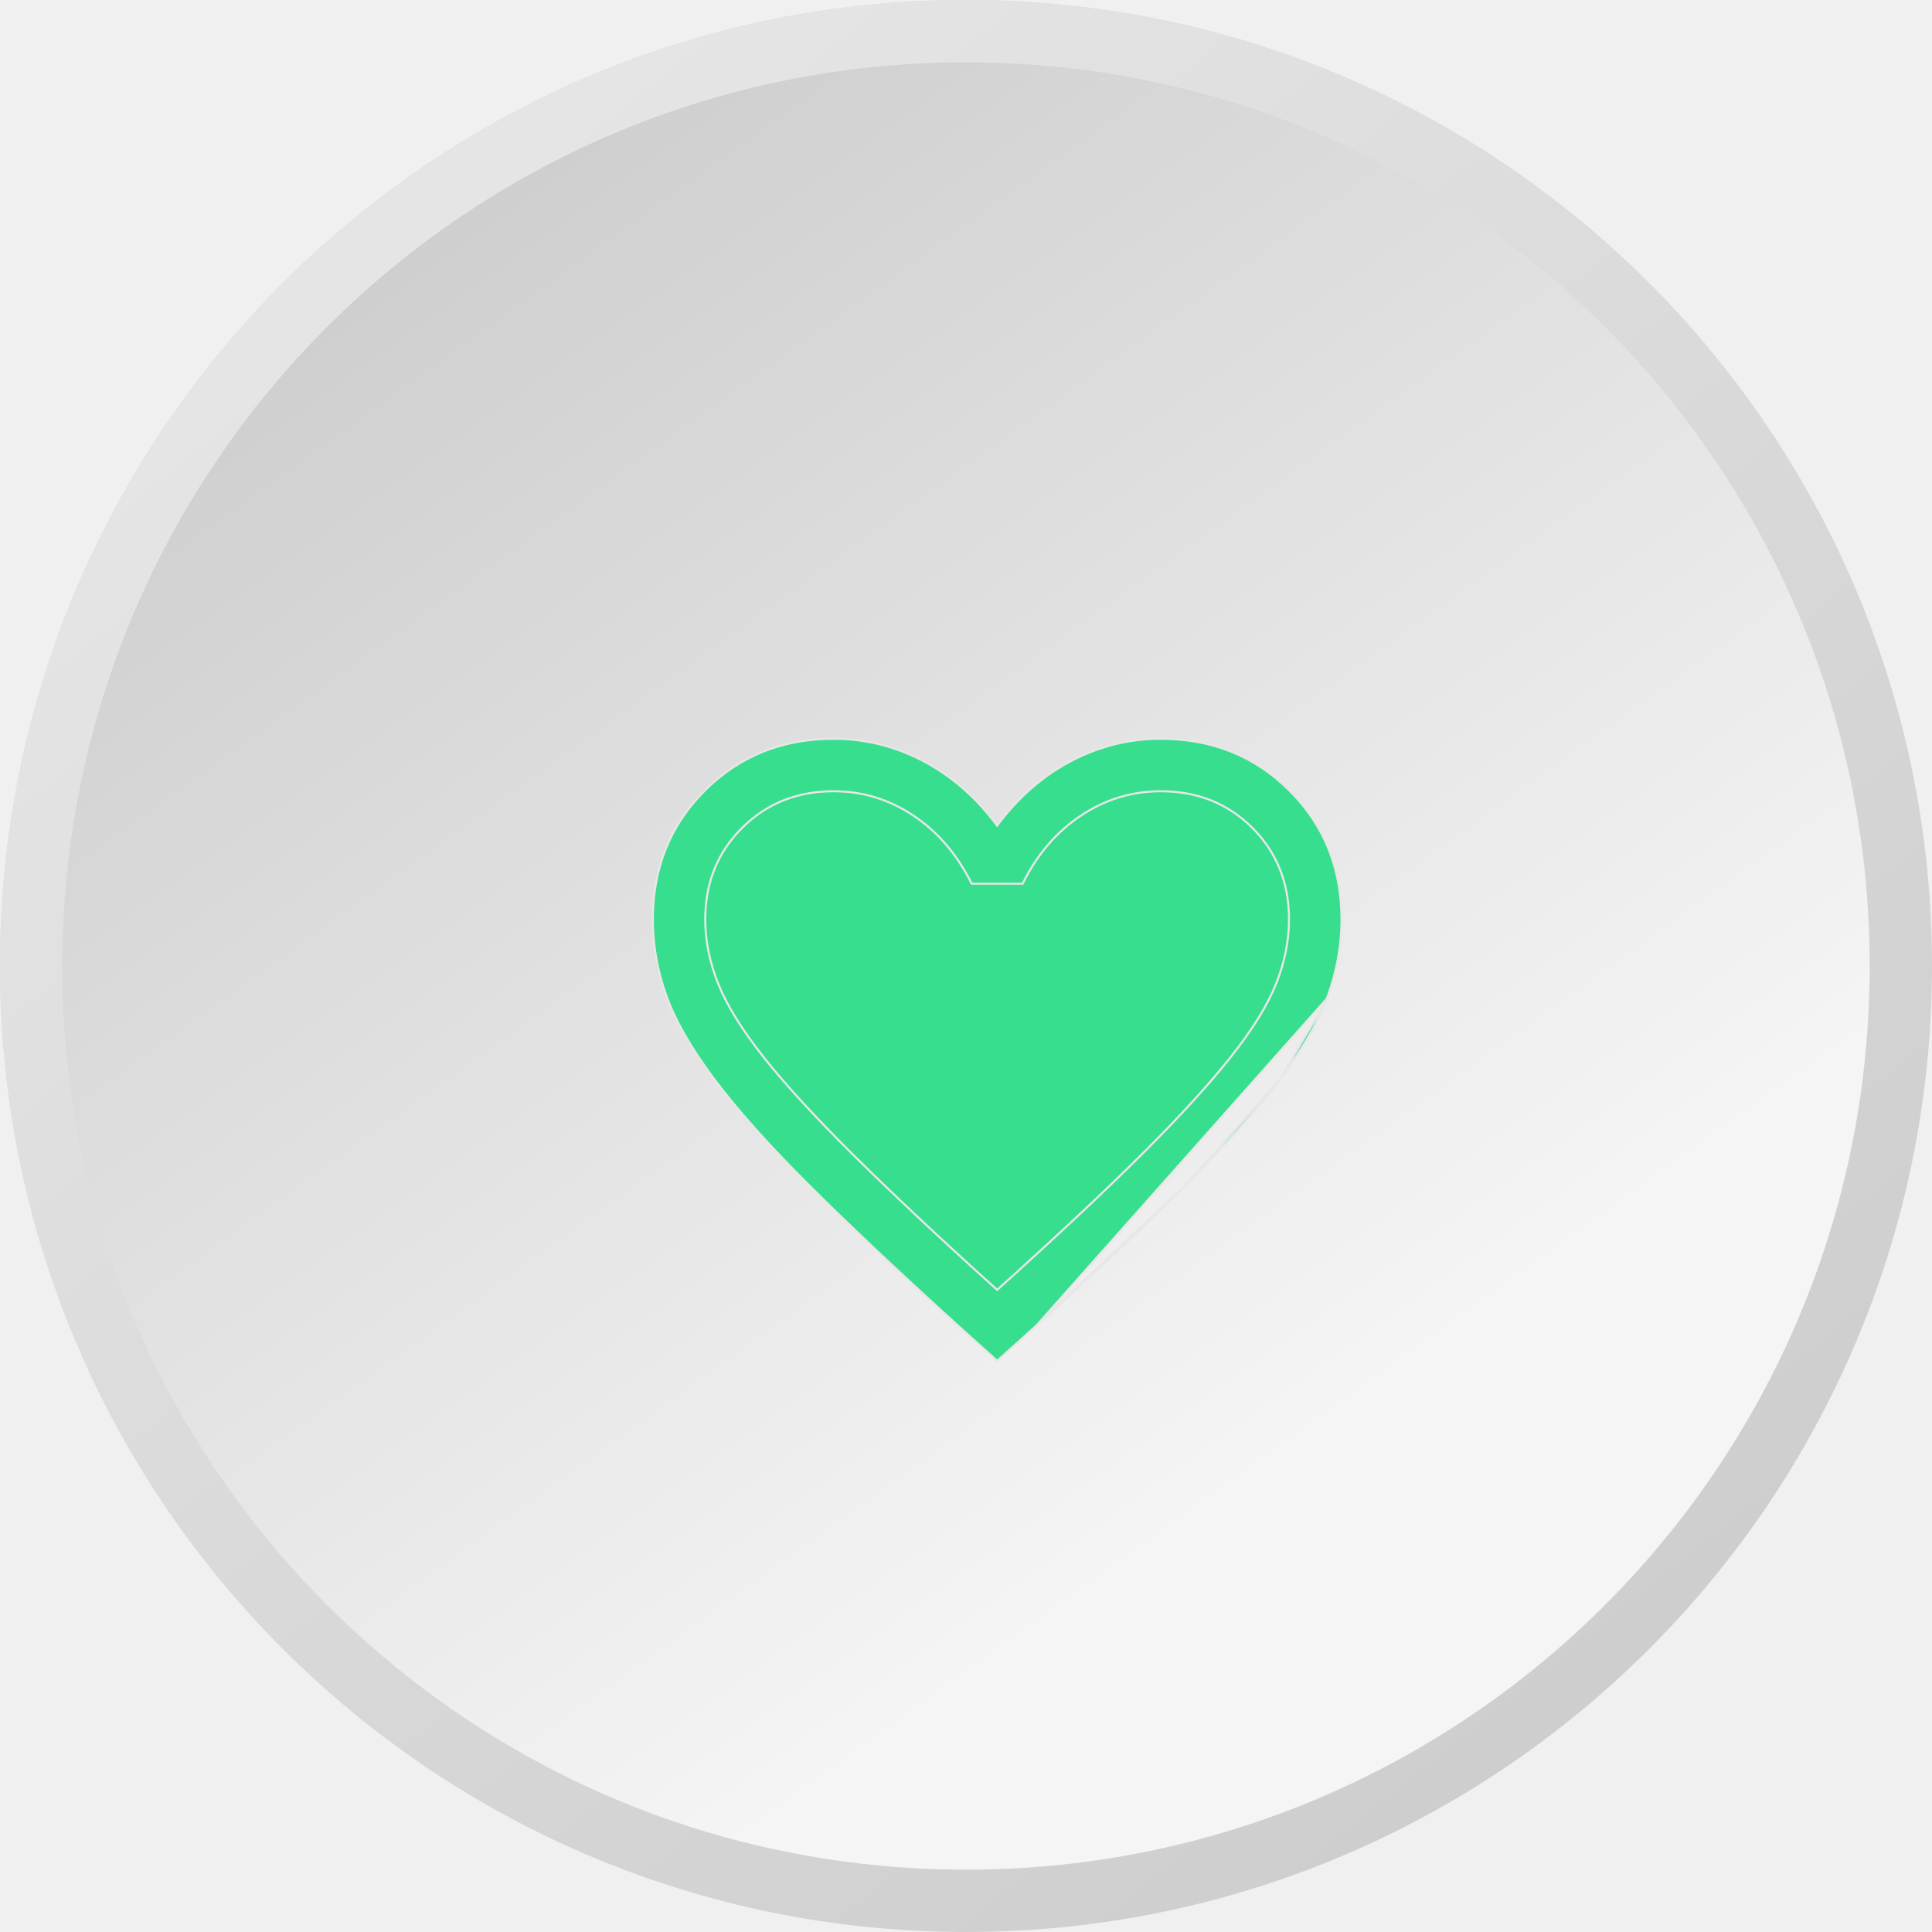
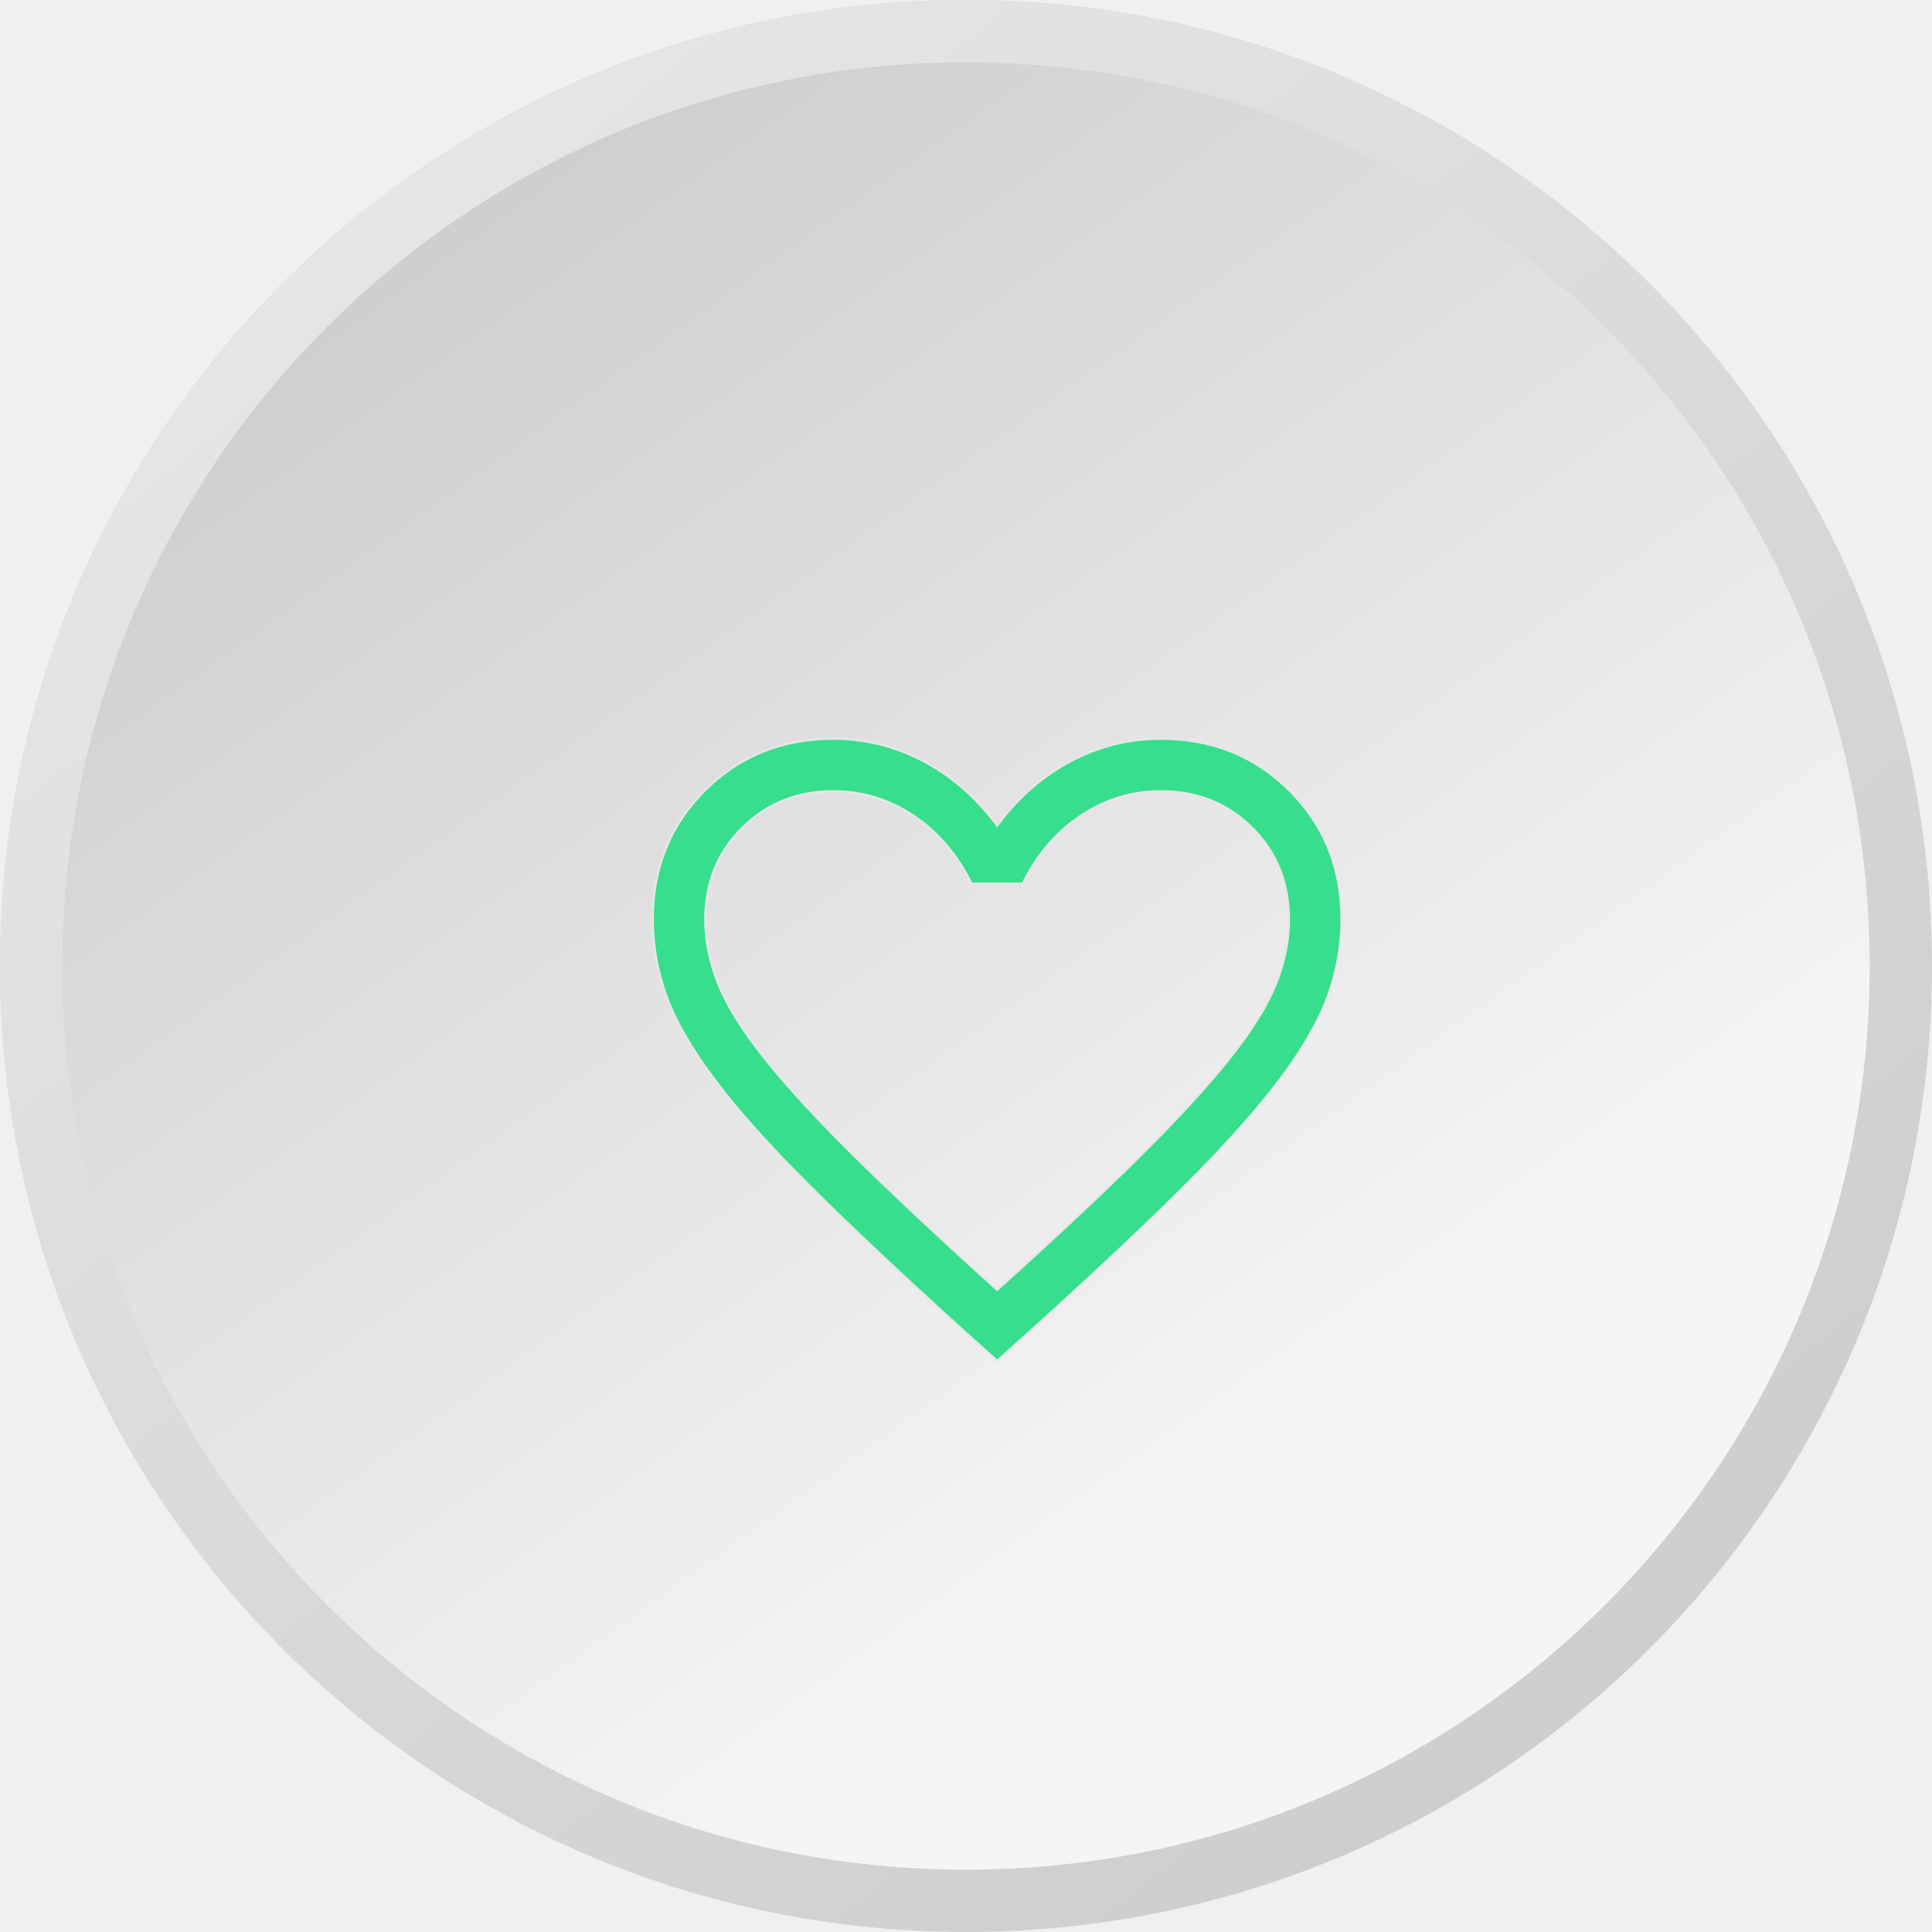
<svg xmlns="http://www.w3.org/2000/svg" width="31" height="31" viewBox="0 0 31 31" fill="none">
-   <g filter="url(#filter0_b_540_2535)">
-     <g filter="url(#filter1_b_540_2535)">
-       <circle cx="15.5" cy="15.5" r="15.5" fill="url(#paint0_linear_540_2535)" fill-opacity="0.3" />
-       <circle cx="15.5" cy="15.5" r="15" stroke="url(#paint1_linear_540_2535)" />
+   <g filter="url(#filter0_b_431_441)">
+     <g filter="url(#filter1_b_431_441)">
+       <circle cx="15.5" cy="15.5" r="15.5" fill="url(#paint0_linear_431_441)" fill-opacity="0.3" />
+       <circle cx="15.5" cy="15.5" r="15" stroke="url(#paint1_linear_431_441)" />
    </g>
-     <mask id="mask0_540_2535" style="mask-type:alpha" maskUnits="userSpaceOnUse" x="9" y="10" width="14" height="14">
+     <mask id="mask0_431_441" style="mask-type:alpha" maskUnits="userSpaceOnUse" x="9" y="10" width="14" height="14">
      <rect x="9.667" y="10.667" width="12.667" height="12.667" fill="#D9D9D9" stroke="#E7E7E7" stroke-width="1.333" />
    </mask>
-     <g mask="url(#mask0_540_2535)">
-       <path d="M21.321 15.988L21.305 15.982C21.451 15.579 21.525 15.169 21.525 14.754C21.525 13.93 21.247 13.242 20.692 12.687C20.137 12.132 19.448 11.854 18.625 11.854C18.118 11.854 17.64 11.973 17.189 12.209C16.738 12.446 16.346 12.786 16.013 13.229L16 13.247L15.986 13.229C15.653 12.786 15.261 12.446 14.811 12.209C14.36 11.973 13.881 11.854 13.375 11.854C12.551 11.854 11.862 12.132 11.307 12.687C10.752 13.242 10.475 13.93 10.475 14.754C10.475 15.169 10.548 15.579 10.694 15.982C10.84 16.386 11.098 16.833 11.467 17.324C11.836 17.814 12.337 18.375 12.969 19.005C13.601 19.635 14.4 20.389 15.367 21.266L16 21.835L16.632 21.266L21.321 15.988ZM21.321 15.988L21.305 15.982C21.159 16.386 20.902 16.833 20.532 17.324M21.321 15.988L20.532 17.324M20.532 17.324C20.163 17.814 19.664 18.375 19.034 19.005M20.532 17.324L19.034 19.005M19.034 19.005C18.403 19.635 17.603 20.389 16.632 21.266L19.034 19.005ZM15.989 20.687L16 20.697L16.011 20.687C16.944 19.847 17.713 19.127 18.316 18.527C18.919 17.927 19.395 17.406 19.746 16.963C20.097 16.52 20.341 16.125 20.478 15.78C20.614 15.435 20.683 15.093 20.683 14.754C20.683 14.167 20.487 13.676 20.095 13.284C19.703 12.892 19.212 12.696 18.625 12.696C18.161 12.696 17.732 12.827 17.338 13.091C16.947 13.352 16.638 13.715 16.409 14.179H15.591C15.358 13.711 15.047 13.347 14.658 13.088C14.267 12.826 13.839 12.696 13.375 12.696C12.791 12.696 12.301 12.892 11.907 13.284C11.513 13.676 11.316 14.167 11.316 14.754C11.316 15.093 11.385 15.435 11.522 15.78C11.659 16.125 11.903 16.52 12.253 16.963C12.604 17.406 13.081 17.926 13.684 18.524C14.287 19.123 15.055 19.844 15.989 20.687Z" fill="#36DE8D" stroke="#E7E7E7" stroke-width="0.033" />
+     <g mask="url(#mask0_431_441)">
+       <mask id="path-4-inside-1_431_441" fill="white">
+         <path d="M16 21.857L15.356 21.278C14.389 20.401 13.589 19.647 12.957 19.017C12.325 18.386 11.823 17.825 11.454 17.334C11.084 16.842 10.825 16.393 10.678 15.988C10.531 15.583 10.458 15.171 10.458 14.754C10.458 13.926 10.737 13.233 11.295 12.675C11.854 12.117 12.547 11.837 13.375 11.837C13.884 11.837 14.365 11.957 14.818 12.195C15.272 12.433 15.665 12.774 16 13.22C16.334 12.774 16.728 12.433 17.181 12.195C17.634 11.957 18.115 11.837 18.625 11.837C19.453 11.837 20.146 12.117 20.704 12.675C21.262 13.233 21.541 13.926 21.541 14.754C21.541 15.171 21.468 15.583 21.321 15.988C21.174 16.393 20.916 16.842 20.546 17.334C20.176 17.825 19.676 18.386 19.045 19.017C18.415 19.647 17.614 20.401 16.643 21.278L16 21.857ZM16 20.675C16.933 19.835 17.701 19.115 18.304 18.515C18.907 17.916 19.383 17.395 19.733 16.952C20.083 16.51 20.326 16.117 20.462 15.774C20.598 15.431 20.666 15.091 20.666 14.754C20.666 14.171 20.472 13.685 20.083 13.296C19.694 12.907 19.208 12.712 18.625 12.712C18.164 12.712 17.738 12.843 17.348 13.104C16.957 13.366 16.647 13.729 16.419 14.195H15.58C15.348 13.726 15.038 13.361 14.649 13.102C14.26 12.842 13.835 12.712 13.375 12.712C12.795 12.712 12.31 12.907 11.919 13.296C11.528 13.685 11.333 14.171 11.333 14.754C11.333 15.091 11.401 15.431 11.537 15.774C11.673 16.117 11.916 16.51 12.266 16.952C12.616 17.395 13.093 17.915 13.695 18.513C14.298 19.11 15.066 19.831 16 20.675Z" />
+       </mask>
+       <path d="M16 21.857L15.356 21.278C14.389 20.401 13.589 19.647 12.957 19.017C12.325 18.386 11.823 17.825 11.454 17.334C11.084 16.842 10.825 16.393 10.678 15.988C10.531 15.583 10.458 15.171 10.458 14.754C10.458 13.926 10.737 13.233 11.295 12.675C11.854 12.117 12.547 11.837 13.375 11.837C13.884 11.837 14.365 11.957 14.818 12.195C15.272 12.433 15.665 12.774 16 13.22C16.334 12.774 16.728 12.433 17.181 12.195C17.634 11.957 18.115 11.837 18.625 11.837C19.453 11.837 20.146 12.117 20.704 12.675C21.262 13.233 21.541 13.926 21.541 14.754C21.541 15.171 21.468 15.583 21.321 15.988C21.174 16.393 20.916 16.842 20.546 17.334C20.176 17.825 19.676 18.386 19.045 19.017C18.415 19.647 17.614 20.401 16.643 21.278L16 21.857ZM16 20.675C16.933 19.835 17.701 19.115 18.304 18.515C18.907 17.916 19.383 17.395 19.733 16.952C20.083 16.51 20.326 16.117 20.462 15.774C20.598 15.431 20.666 15.091 20.666 14.754C20.666 14.171 20.472 13.685 20.083 13.296C19.694 12.907 19.208 12.712 18.625 12.712C18.164 12.712 17.738 12.843 17.348 13.104C16.957 13.366 16.647 13.729 16.419 14.195H15.58C15.348 13.726 15.038 13.361 14.649 13.102C14.26 12.842 13.835 12.712 13.375 12.712C12.795 12.712 12.31 12.907 11.919 13.296C11.528 13.685 11.333 14.171 11.333 14.754C11.333 15.091 11.401 15.431 11.537 15.774C11.673 16.117 11.916 16.51 12.266 16.952C12.616 17.395 13.093 17.915 13.695 18.513C14.298 19.11 15.066 19.831 16 20.675Z" fill="#36DE8D" stroke="#E7E7E7" stroke-width="0.067" mask="url(#path-4-inside-1_431_441)" />
    </g>
  </g>
  <defs>
-     <filter id="filter0_b_540_2535" x="-15" y="-15" width="61" height="61" filterUnits="userSpaceOnUse" color-interpolation-filters="sRGB">
+     <filter id="filter0_b_431_441" x="-15" y="-15" width="61" height="61" filterUnits="userSpaceOnUse" color-interpolation-filters="sRGB">
      <feFlood flood-opacity="0" result="BackgroundImageFix" />
      <feGaussianBlur in="BackgroundImageFix" stdDeviation="7.5" />
-       <feComposite in2="SourceAlpha" operator="in" result="effect1_backgroundBlur_540_2535" />
-       <feBlend mode="normal" in="SourceGraphic" in2="effect1_backgroundBlur_540_2535" result="shape" />
+       <feComposite in2="SourceAlpha" operator="in" result="effect1_backgroundBlur_431_441" />
+       <feBlend mode="normal" in="SourceGraphic" in2="effect1_backgroundBlur_431_441" result="shape" />
    </filter>
-     <filter id="filter1_b_540_2535" x="-15" y="-15" width="61" height="61" filterUnits="userSpaceOnUse" color-interpolation-filters="sRGB">
+     <filter id="filter1_b_431_441" x="-15" y="-15" width="61" height="61" filterUnits="userSpaceOnUse" color-interpolation-filters="sRGB">
      <feFlood flood-opacity="0" result="BackgroundImageFix" />
      <feGaussianBlur in="BackgroundImageFix" stdDeviation="7.5" />
-       <feComposite in2="SourceAlpha" operator="in" result="effect1_backgroundBlur_540_2535" />
-       <feBlend mode="normal" in="SourceGraphic" in2="effect1_backgroundBlur_540_2535" result="shape" />
+       <feComposite in2="SourceAlpha" operator="in" result="effect1_backgroundBlur_431_441" />
+       <feBlend mode="normal" in="SourceGraphic" in2="effect1_backgroundBlur_431_441" result="shape" />
    </filter>
-     <linearGradient id="paint0_linear_540_2535" x1="21.312" y1="22.604" x2="6.458" y2="1.938" gradientUnits="userSpaceOnUse">
+     <linearGradient id="paint0_linear_431_441" x1="21.312" y1="22.604" x2="6.458" y2="1.938" gradientUnits="userSpaceOnUse">
      <stop stop-color="white" />
      <stop offset="1" stop-color="#787878" />
    </linearGradient>
-     <linearGradient id="paint1_linear_540_2535" x1="4.521" y1="1.938" x2="25.833" y2="28.417" gradientUnits="userSpaceOnUse">
+     <linearGradient id="paint1_linear_431_441" x1="4.521" y1="1.938" x2="25.833" y2="28.417" gradientUnits="userSpaceOnUse">
      <stop stop-color="#E7E7E7" />
      <stop offset="1" stop-color="#CDCDCD" />
    </linearGradient>
  </defs>
</svg>
